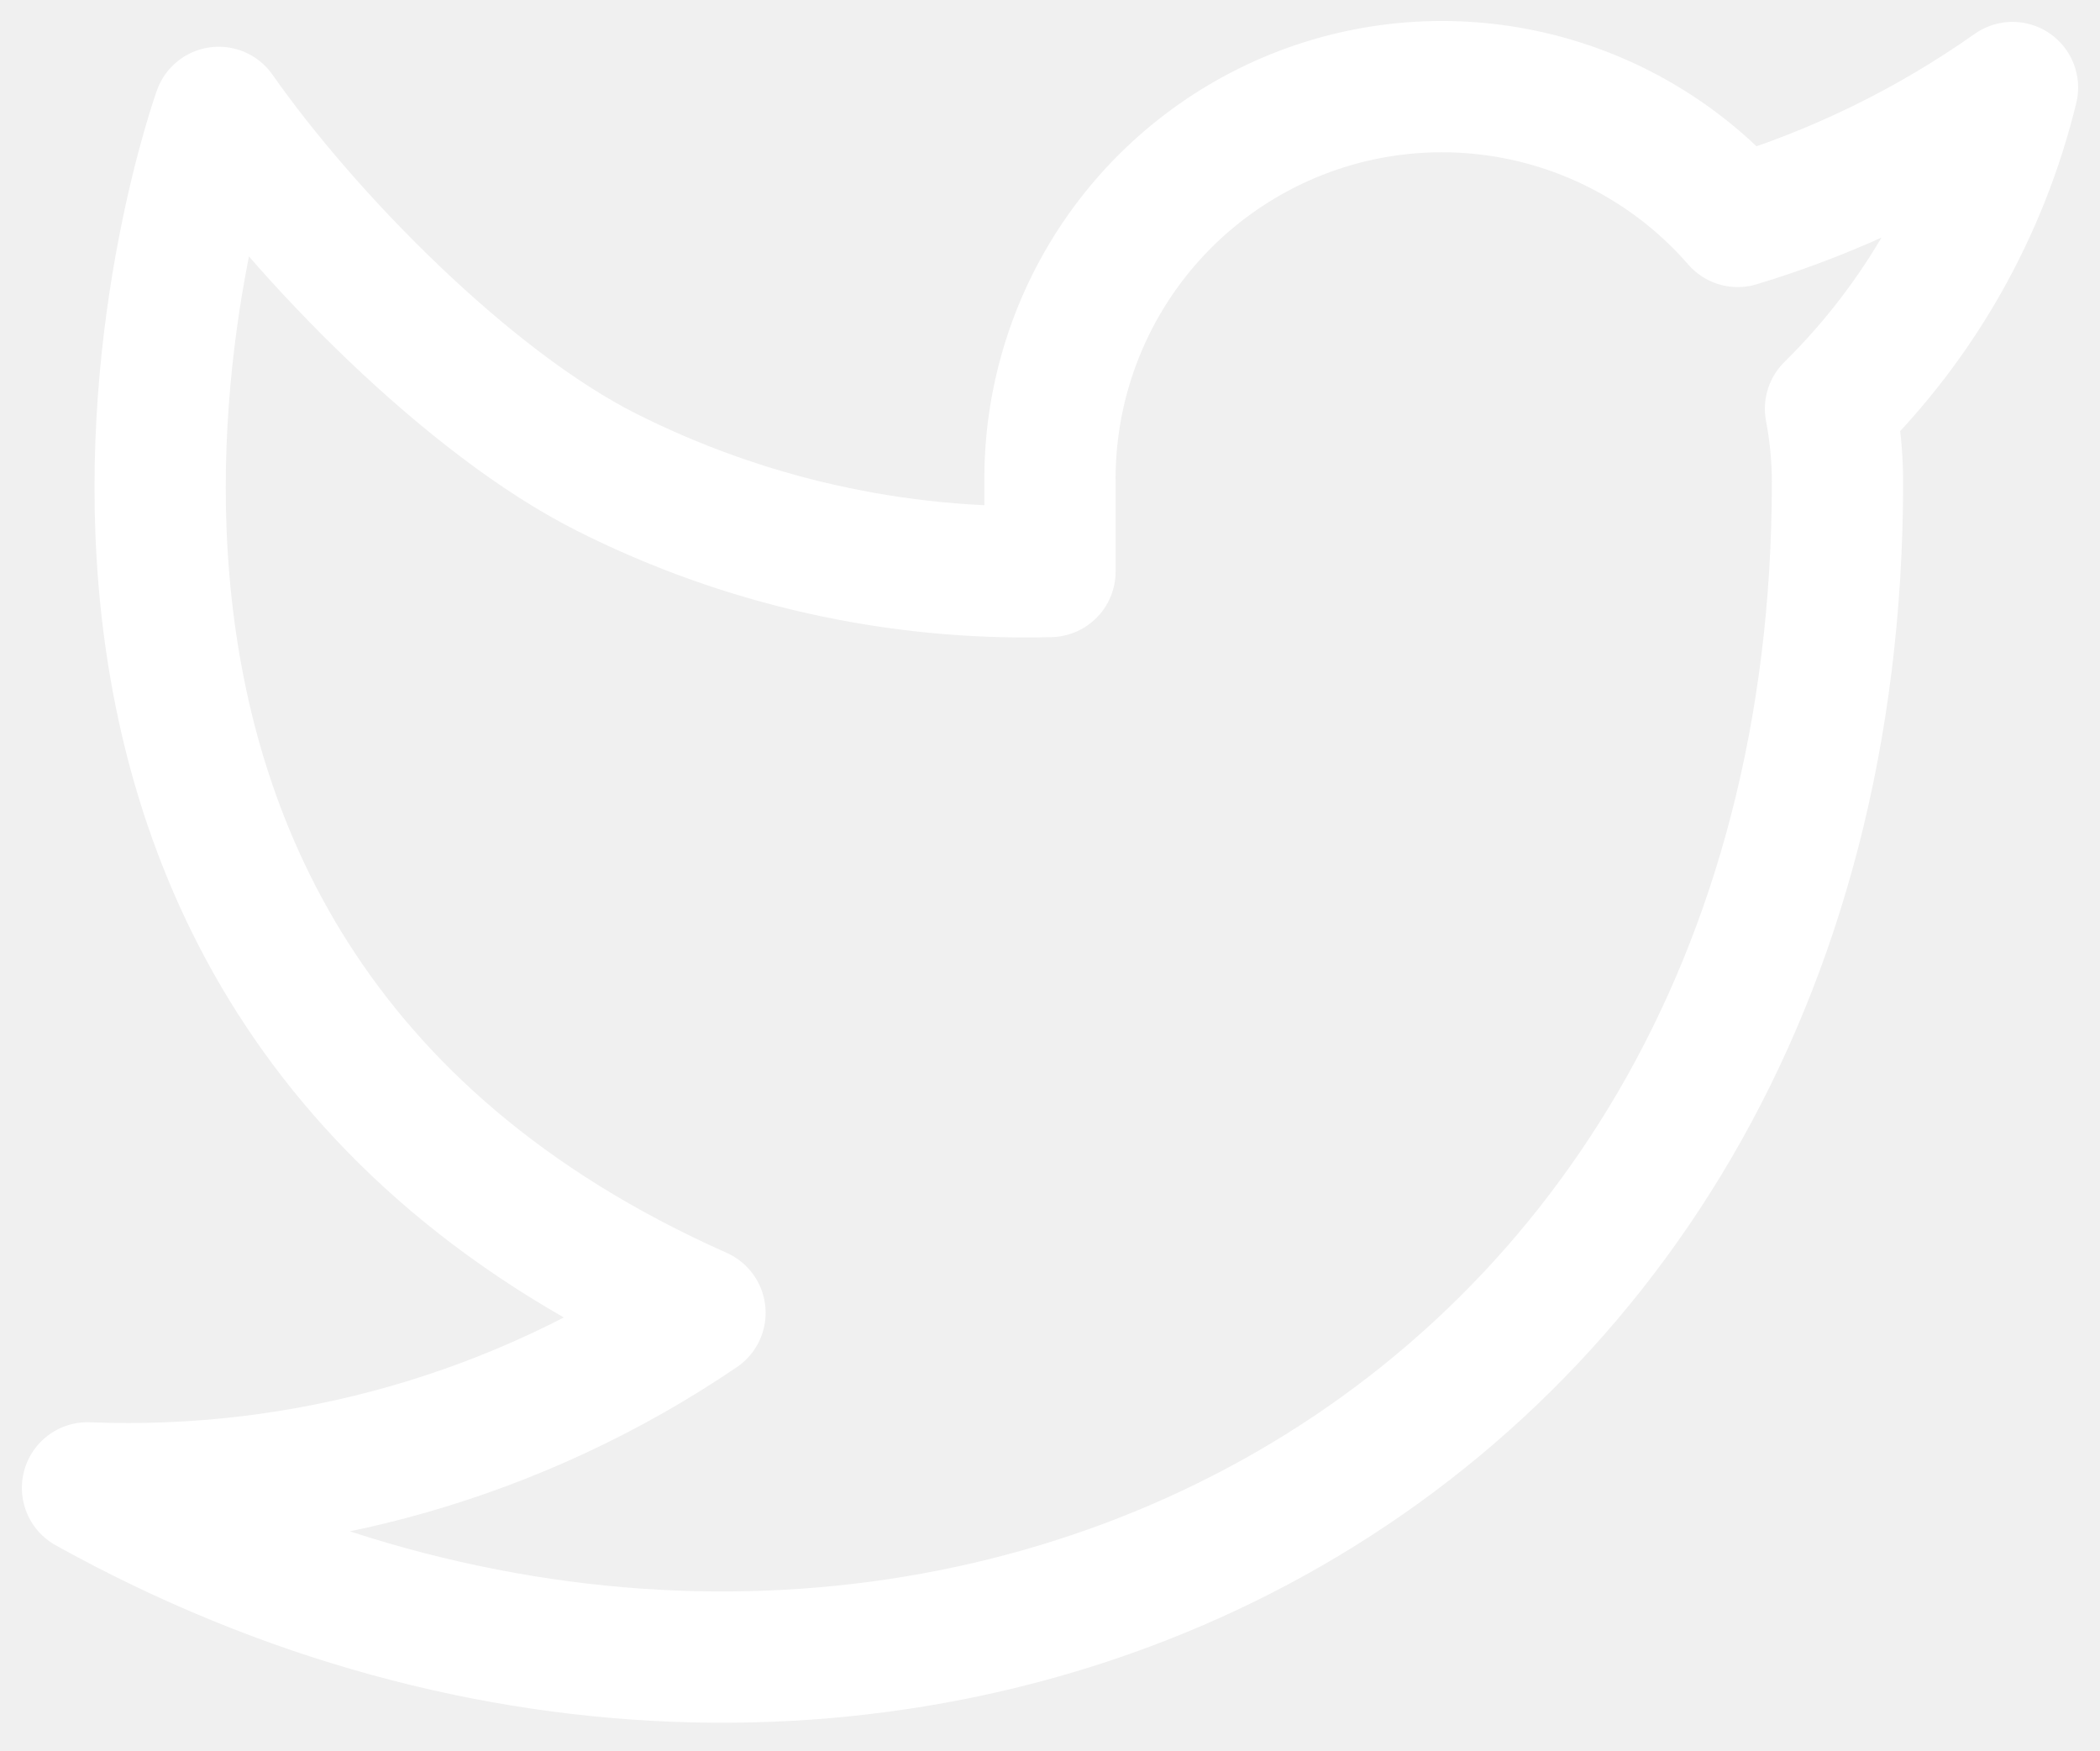
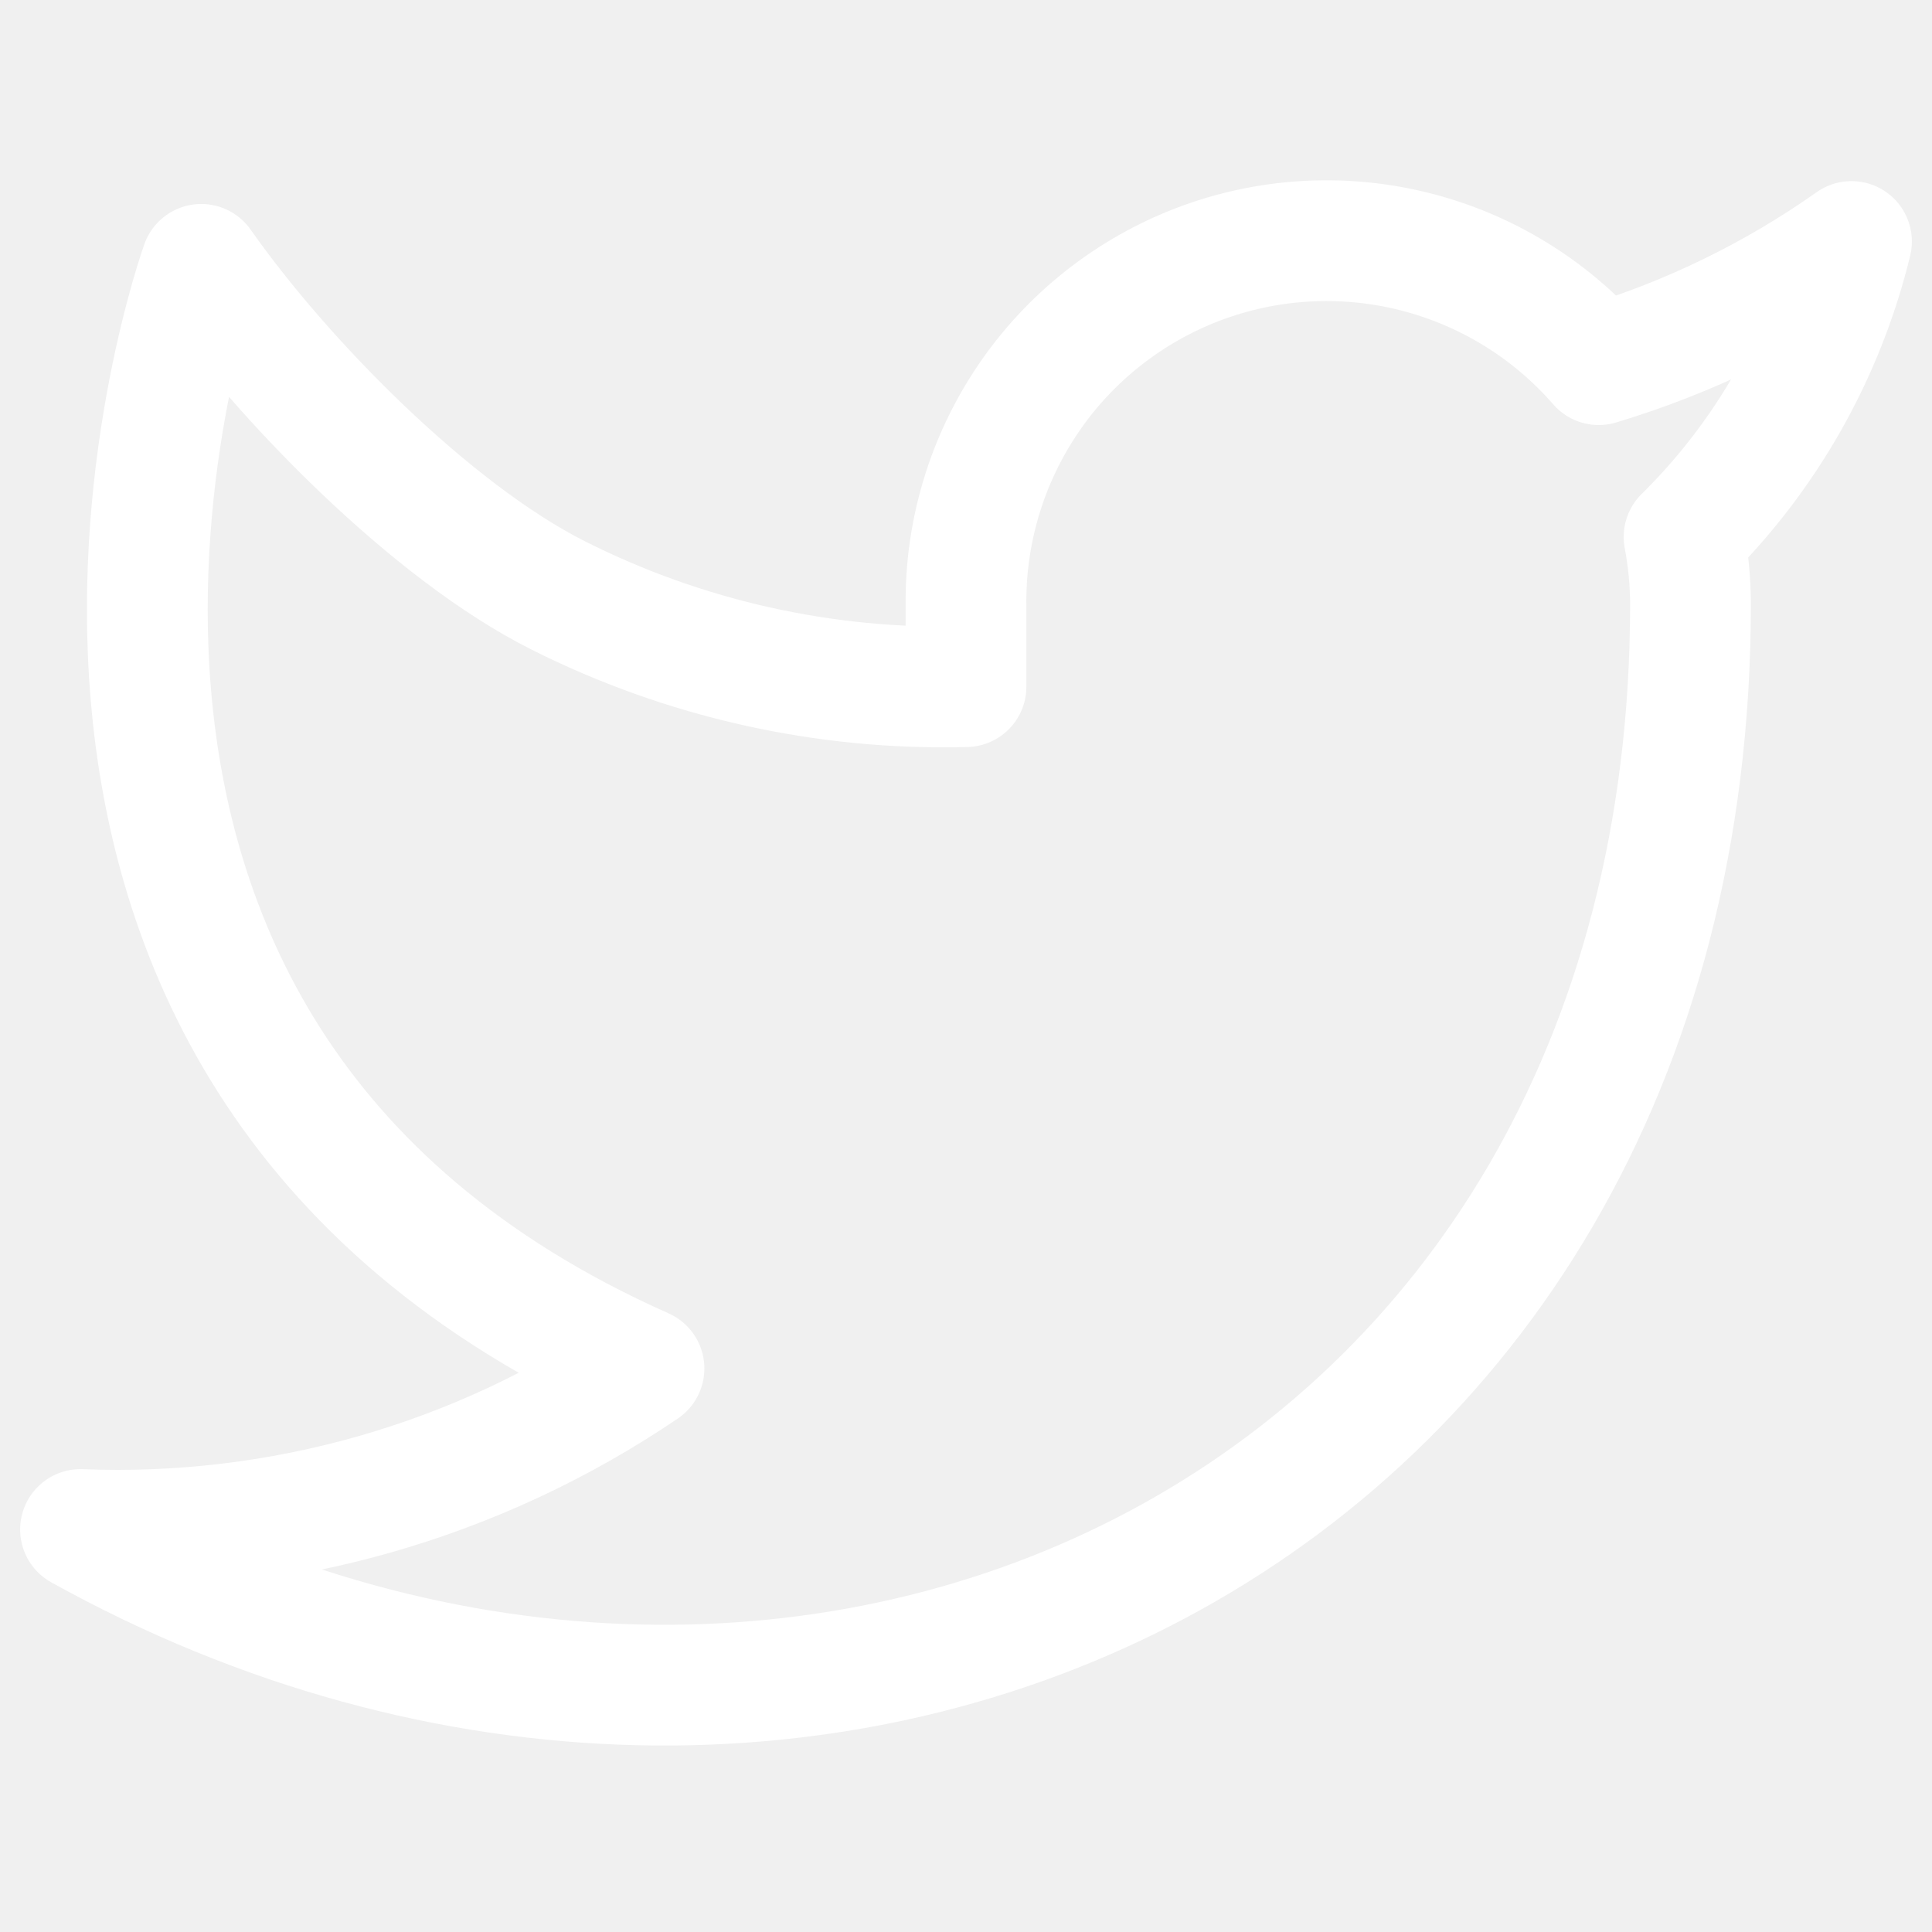
- <svg xmlns="http://www.w3.org/2000/svg" width="24" height="20" viewBox="0 0 24 20" fill="none">
-   <path d="M23 1C22.042 1.676 20.982 2.192 19.86 2.53C19.258 1.838 18.457 1.347 17.567 1.124C16.677 0.901 15.739 0.957 14.882 1.284C14.025 1.612 13.288 2.194 12.773 2.954C12.258 3.713 11.988 4.612 12 5.53V6.53C10.243 6.576 8.501 6.186 6.931 5.395C5.361 4.605 3.51 2.723 2.5 1.284C2.5 1.284 -1 11 8 15C5.941 16.398 3.487 17.099 1 17C10 22 21 17 21 5.5C20.999 5.221 20.972 4.944 20.92 4.67C21.941 3.664 22.661 2.393 23 1Z" stroke="white" stroke-width="1.5" stroke-linecap="round" stroke-linejoin="round" />
+ <svg xmlns="http://www.w3.org/2000/svg" width="24" height="24" viewBox="0 0 24 24" fill="none">
+   <g id="twitter">
+     <path id="Vector" d="M23 3C22.042 3.676 20.982 4.192 19.86 4.53C19.258 3.838 18.457 3.347 17.567 3.124C16.677 2.901 15.739 2.957 14.882 3.284C14.025 3.612 13.288 4.194 12.773 4.954C12.258 5.713 11.988 6.612 12 7.53V8.53C10.243 8.576 8.501 8.186 6.931 7.395C5.361 6.605 3.51 4.723 2.5 3.284C2.5 3.284 -1 13 8 17C5.941 18.398 3.487 19.099 1 19C10 24 21 19 21 7.5C20.999 7.221 20.972 6.944 20.92 6.67C21.941 5.664 22.661 4.393 23 3Z" stroke="white" stroke-width="1.5" stroke-linecap="round" stroke-linejoin="round" />
+   </g>
</svg>
